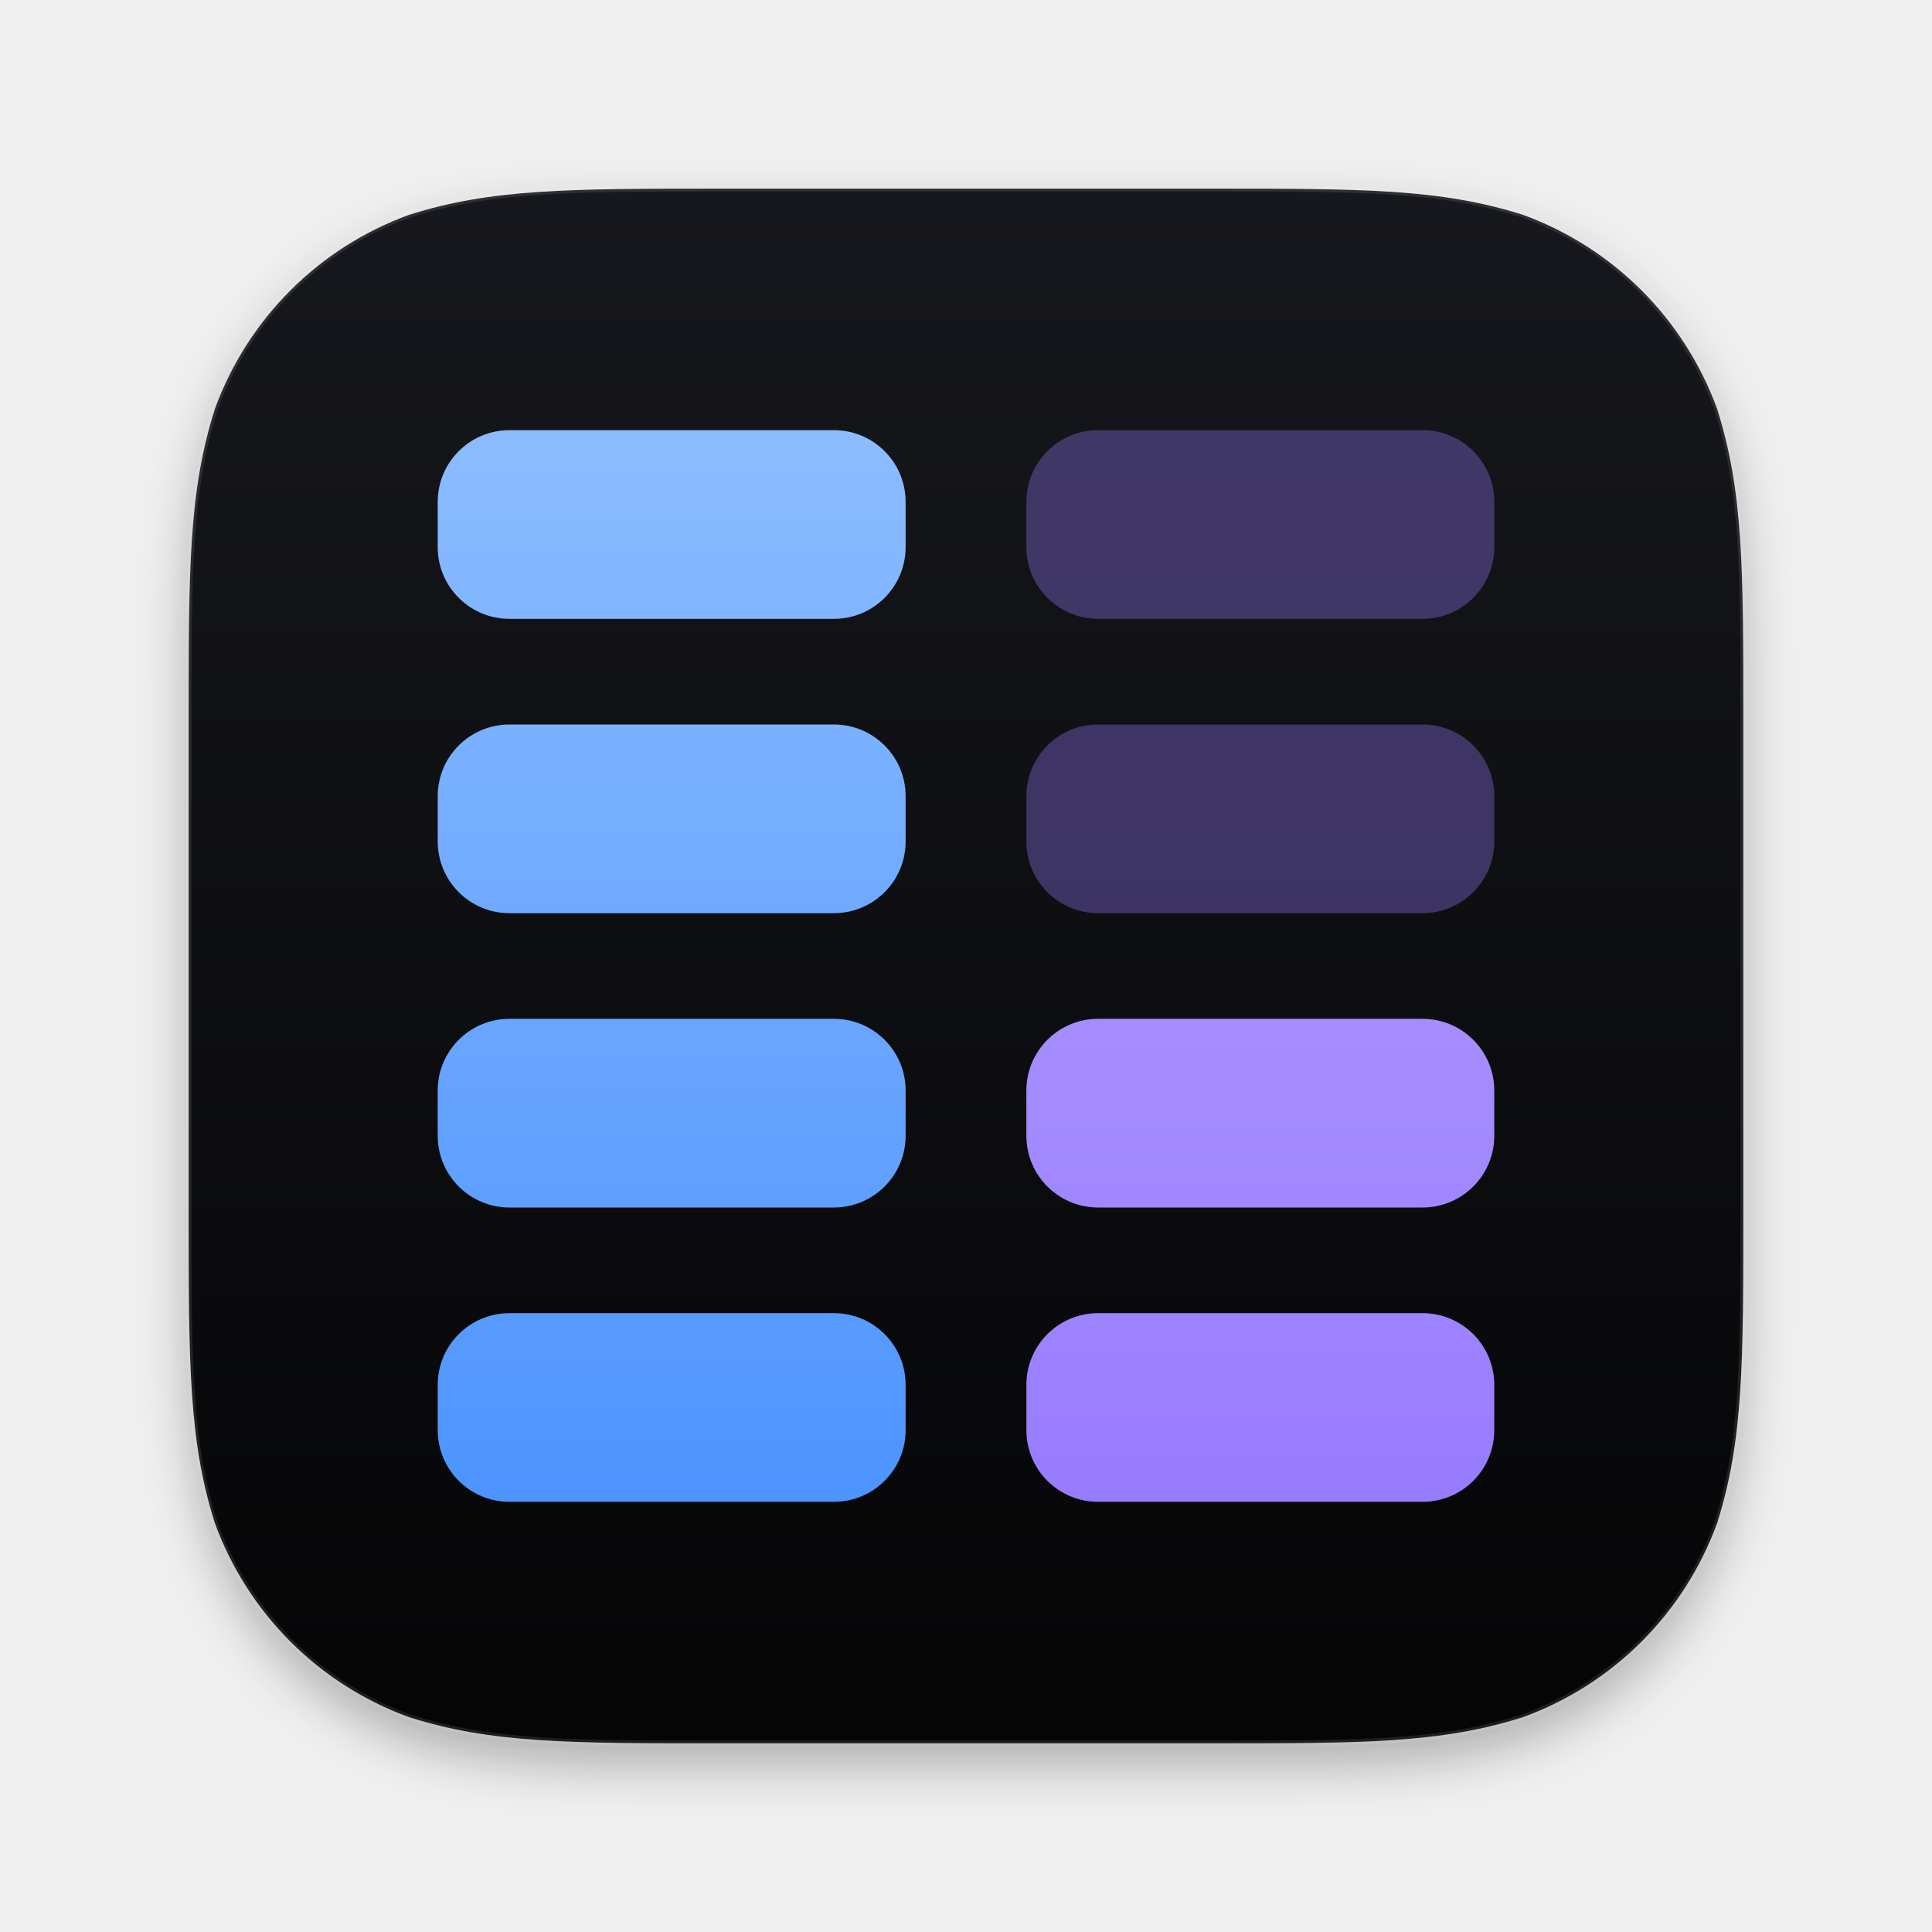
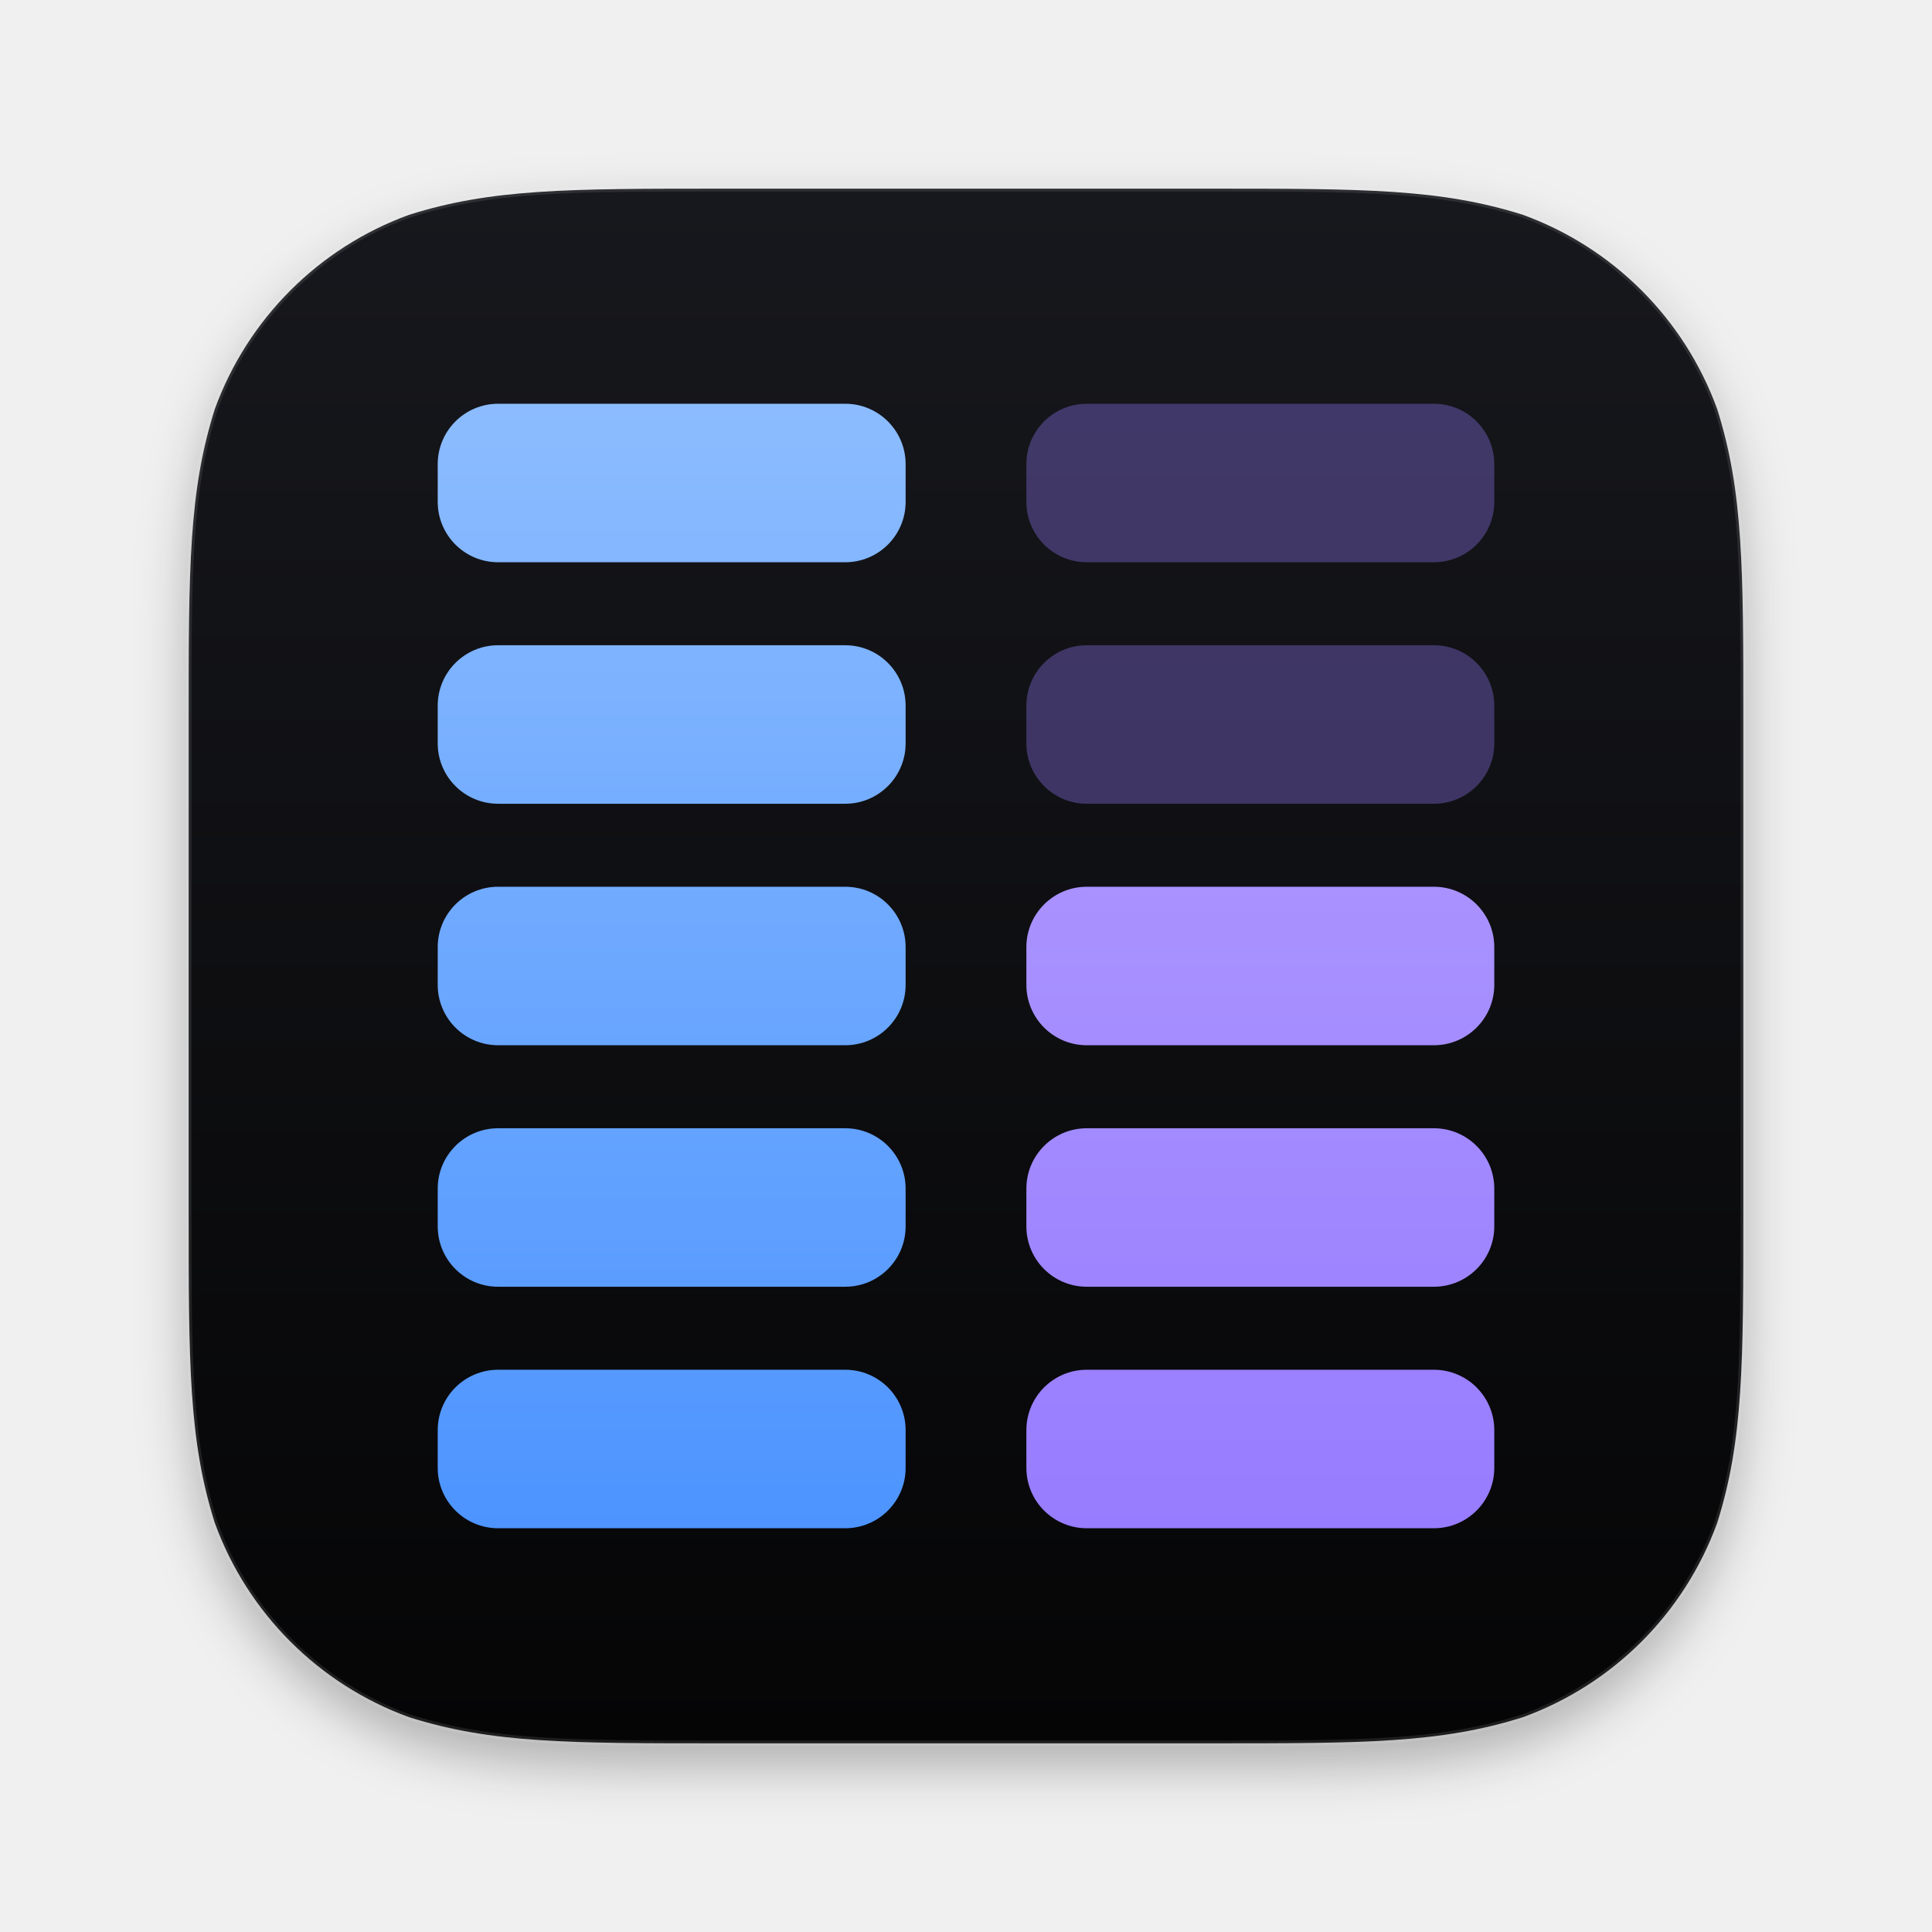
<svg xmlns="http://www.w3.org/2000/svg" width="1024" height="1024" viewBox="0 0 1024 1024">
  <defs>
    <linearGradient id="night-bg" x1="0" y1="100" x2="0" y2="924" gradientUnits="userSpaceOnUse">
      <stop offset="0" stop-color="#17181d" />
      <stop offset="1" stop-color="#050506" />
    </linearGradient>
-     <linearGradient id="night-b" x1="0" y1="228" x2="0" y2="796" gradientUnits="userSpaceOnUse">
+     <linearGradient id="night-b" x1="0" y1="214" x2="0" y2="810" gradientUnits="userSpaceOnUse">
      <stop offset="0" stop-color="#8cbcff" />
      <stop offset="1" stop-color="#4d94ff" />
    </linearGradient>
-     <linearGradient id="night-v" x1="0" y1="228" x2="0" y2="796" gradientUnits="userSpaceOnUse">
+     <linearGradient id="night-v" x1="0" y1="214" x2="0" y2="810" gradientUnits="userSpaceOnUse">
      <stop offset="0" stop-color="#b7a3ff" />
      <stop offset="1" stop-color="#977cff" />
    </linearGradient>
    <clipPath id="night-tc">
      <path d="M382.8,100 L641.2,100 C722.63,100 763.34,100 807.17,113.86 C855.03,131.28 892.72,168.97 910.14,216.83 C924,260.66 924,301.37 924,382.8 L924,641.2 C924,722.63 924,763.34 910.14,807.17 C892.72,855.03 855.03,892.72 807.17,910.14 C763.34,924 722.63,924 641.2,924 L382.8,924 C301.37,924 260.66,924 216.83,910.14 C168.97,892.72 131.28,855.03 113.86,807.17 C100,763.34 100,722.63 100,641.2 L100,382.8 C100,301.37 100,260.66 113.86,216.83 C131.28,168.97 168.97,131.28 216.83,113.86 C260.66,100 301.37,100 382.8,100 Z" />
    </clipPath>
    <filter id="night-ts" x="-10%" y="-10%" width="120%" height="120%">
      <feGaussianBlur stdDeviation="14" />
    </filter>
  </defs>
  <path d="M382.8,100 L641.2,100 C722.63,100 763.34,100 807.17,113.86 C855.03,131.28 892.72,168.97 910.14,216.83 C924,260.66 924,301.37 924,382.8 L924,641.2 C924,722.63 924,763.34 910.14,807.17 C892.72,855.03 855.03,892.72 807.17,910.14 C763.34,924 722.63,924 641.2,924 L382.8,924 C301.37,924 260.66,924 216.83,910.14 C168.97,892.72 131.28,855.03 113.86,807.17 C100,763.34 100,722.63 100,641.2 L100,382.8 C100,301.37 100,260.66 113.86,216.83 C131.28,168.97 168.97,131.28 216.83,113.86 C260.66,100 301.37,100 382.8,100 Z" transform="translate(0,12)" fill="#000" opacity=".28" filter="url(#night-ts)" />
  <g clip-path="url(#night-tc)">
    <rect x="100" y="100" width="824" height="824" fill="url(#night-bg)" />
-     <rect x="232" y="228" width="248" height="100" rx="38" fill="url(#night-b)" />
-     <rect x="232" y="384" width="248" height="100" rx="38" fill="url(#night-b)" />
-     <rect x="232" y="540" width="248" height="100" rx="38" fill="url(#night-b)" />
-     <rect x="232" y="696" width="248" height="100" rx="38" fill="url(#night-b)" />
-     <rect x="544" y="228" width="248" height="100" rx="38" fill="#977cff" fill-opacity="0.34" />
-     <rect x="544" y="384" width="248" height="100" rx="38" fill="#977cff" fill-opacity="0.34" />
-     <rect x="544" y="540" width="248" height="100" rx="38" fill="url(#night-v)" />
-     <rect x="544" y="696" width="248" height="100" rx="38" fill="url(#night-v)" />
+     <rect x="232" y="214" width="248" height="84" rx="32" fill="url(#night-b)" />
+     <rect x="232" y="342" width="248" height="84" rx="32" fill="url(#night-b)" />
+     <rect x="232" y="470" width="248" height="84" rx="32" fill="url(#night-b)" />
+     <rect x="232" y="598" width="248" height="84" rx="32" fill="url(#night-b)" />
+     <rect x="232" y="726" width="248" height="84" rx="32" fill="url(#night-b)" />
+     <rect x="544" y="214" width="248" height="84" rx="32" fill="#977cff" fill-opacity="0.34" />
+     <rect x="544" y="342" width="248" height="84" rx="32" fill="#977cff" fill-opacity="0.34" />
+     <rect x="544" y="470" width="248" height="84" rx="32" fill="url(#night-v)" />
+     <rect x="544" y="598" width="248" height="84" rx="32" fill="url(#night-v)" />
+     <rect x="544" y="726" width="248" height="84" rx="32" fill="url(#night-v)" />
  </g>
  <path d="M382.8,100 L641.2,100 C722.63,100 763.34,100 807.17,113.86 C855.03,131.28 892.72,168.97 910.14,216.83 C924,260.66 924,301.37 924,382.8 L924,641.2 C924,722.63 924,763.34 910.14,807.17 C892.72,855.03 855.03,892.72 807.17,910.14 C763.34,924 722.63,924 641.2,924 L382.8,924 C301.37,924 260.66,924 216.83,910.14 C168.97,892.72 131.28,855.03 113.86,807.17 C100,763.34 100,722.63 100,641.2 L100,382.8 C100,301.37 100,260.66 113.86,216.83 C131.28,168.97 168.97,131.28 216.83,113.86 C260.66,100 301.37,100 382.8,100 Z" fill="none" stroke="#fff" stroke-opacity="0.1" stroke-width="3" />
</svg>
